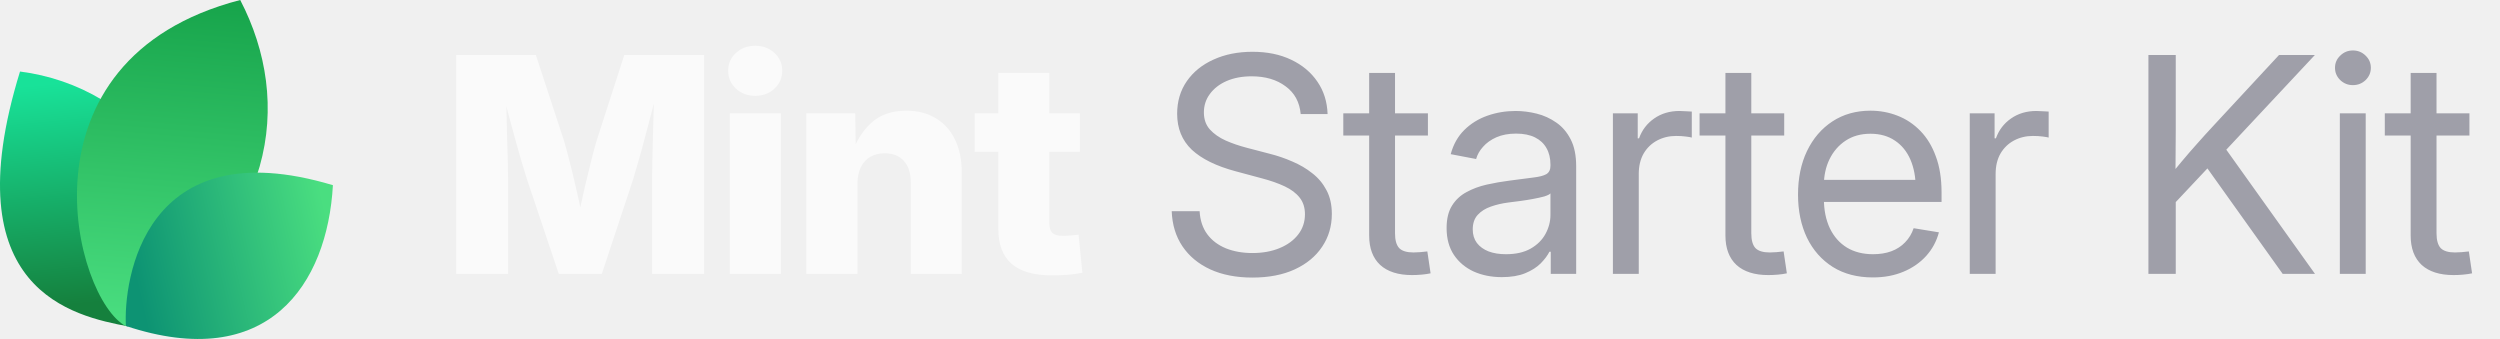
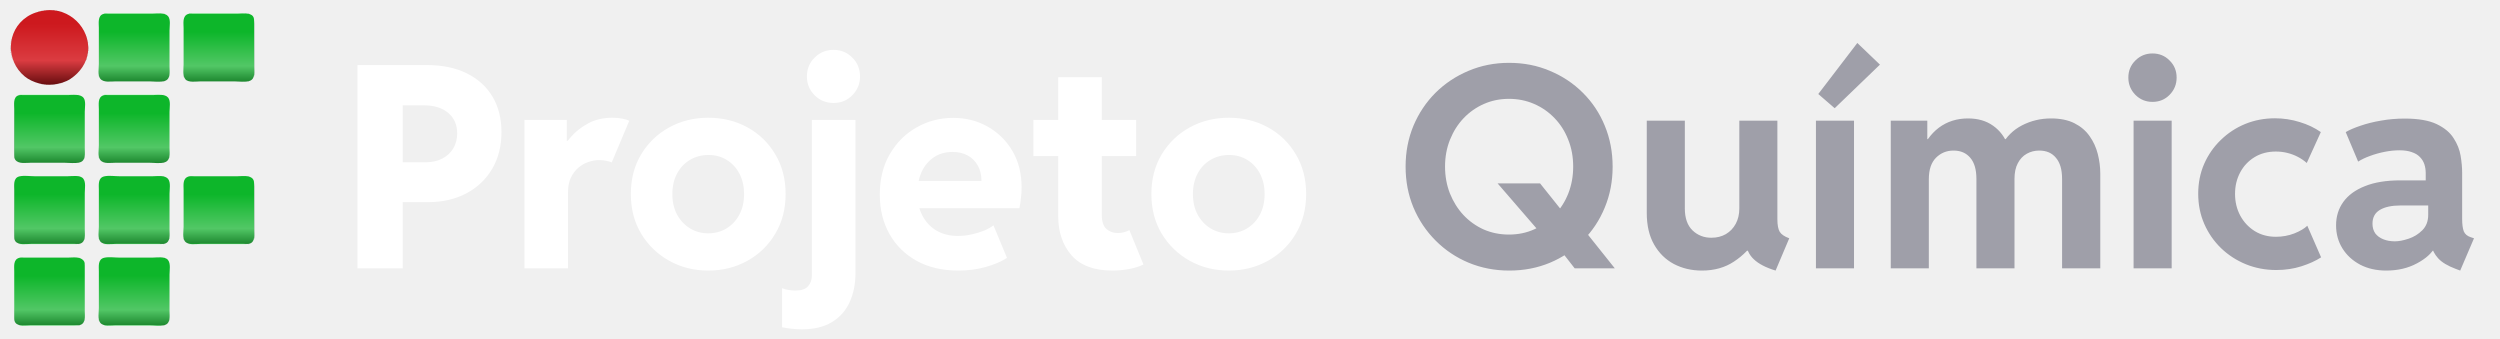
<svg xmlns="http://www.w3.org/2000/svg" width="177" height="24" viewBox="0 0 177 24" fill="none">
-   <path d="M9.061 23.108C5.268 22.377 -3.391 20.627 1.417 5.064C9.634 6.099 16.973 14.064 9.061 23.108Z" fill="url(#paint0_linear_17557_2145)" />
-   <path d="M8.919 23.094C5.276 21.222 0.784 4.209 17.007 0C20.757 7.193 19.621 16.545 8.919 23.094Z" fill="url(#paint1_linear_17557_2145)" />
-   <path d="M8.914 23.079C8.735 19.882 10.159 9.085 23.57 13.111C23.181 20.123 18.984 26.418 8.914 23.079Z" fill="url(#paint2_linear_17557_2145)" />
-   <path d="M32.301 19.392V3.894H37.938L39.925 9.948C40.036 10.315 40.164 10.787 40.31 11.362C40.462 11.938 40.611 12.552 40.757 13.204C40.91 13.855 41.048 14.483 41.173 15.086C41.305 15.682 41.412 16.192 41.495 16.615H40.695C40.771 16.192 40.871 15.682 40.996 15.086C41.128 14.49 41.267 13.866 41.412 13.214C41.565 12.562 41.714 11.948 41.86 11.373C42.005 10.79 42.133 10.315 42.244 9.948L44.2 3.894H49.848V19.392H46.166V12.704C46.166 12.357 46.173 11.917 46.187 11.383C46.2 10.849 46.214 10.27 46.228 9.646C46.249 9.022 46.266 8.391 46.28 7.753C46.301 7.115 46.311 6.519 46.311 5.964H46.623C46.485 6.561 46.332 7.181 46.166 7.826C45.999 8.471 45.833 9.102 45.666 9.719C45.507 10.336 45.351 10.901 45.198 11.414C45.053 11.928 44.928 12.357 44.824 12.704L42.608 19.392H39.561L37.314 12.704C37.203 12.357 37.072 11.928 36.919 11.414C36.773 10.901 36.614 10.34 36.441 9.729C36.274 9.112 36.104 8.481 35.931 7.836C35.764 7.192 35.608 6.567 35.463 5.964H35.827C35.834 6.512 35.844 7.105 35.858 7.743C35.872 8.374 35.886 9.005 35.9 9.636C35.92 10.26 35.938 10.839 35.952 11.373C35.965 11.907 35.972 12.351 35.972 12.704V19.392H32.301ZM51.668 19.392V8.024H55.288V19.392H51.668ZM53.468 6.786C52.927 6.786 52.473 6.616 52.105 6.276C51.738 5.93 51.554 5.507 51.554 5.007C51.554 4.508 51.738 4.088 52.105 3.749C52.473 3.409 52.927 3.239 53.468 3.239C54.009 3.239 54.463 3.409 54.83 3.749C55.198 4.082 55.382 4.501 55.382 5.007C55.382 5.507 55.198 5.93 54.83 6.276C54.463 6.616 54.009 6.786 53.468 6.786ZM60.708 13.027V19.392H57.088V8.024H60.551L60.593 10.967H60.281C60.593 10.024 61.061 9.268 61.685 8.7C62.309 8.124 63.138 7.836 64.171 7.836C64.975 7.836 65.672 8.017 66.262 8.377C66.851 8.731 67.302 9.234 67.614 9.885C67.933 10.537 68.092 11.307 68.092 12.194V19.392H64.483V12.912C64.483 12.26 64.32 11.754 63.994 11.394C63.675 11.033 63.221 10.853 62.632 10.853C62.25 10.853 61.914 10.936 61.623 11.102C61.332 11.269 61.106 11.515 60.947 11.841C60.787 12.16 60.708 12.555 60.708 13.027ZM76.456 8.024V10.749H69.008V8.024H76.456ZM70.683 5.163H74.292V15.783C74.292 16.102 74.361 16.334 74.5 16.48C74.646 16.625 74.899 16.698 75.259 16.698C75.405 16.698 75.596 16.688 75.831 16.667C76.074 16.646 76.251 16.629 76.362 16.615L76.632 19.309C76.313 19.378 75.963 19.427 75.582 19.455C75.207 19.482 74.836 19.496 74.469 19.496C73.2 19.496 72.25 19.222 71.619 18.674C70.995 18.127 70.683 17.308 70.683 16.22V5.163Z" fill="#FAFAFA" />
-   <path d="M88.667 19.652C87.523 19.652 86.528 19.458 85.682 19.07C84.843 18.681 84.188 18.137 83.716 17.437C83.245 16.736 82.992 15.908 82.957 14.951H84.933C84.968 15.596 85.148 16.14 85.474 16.584C85.8 17.021 86.24 17.354 86.795 17.582C87.35 17.804 87.974 17.915 88.667 17.915C89.388 17.915 90.026 17.801 90.581 17.572C91.143 17.343 91.583 17.024 91.902 16.615C92.228 16.199 92.391 15.717 92.391 15.169C92.391 14.698 92.266 14.306 92.017 13.994C91.767 13.675 91.413 13.408 90.956 13.193C90.498 12.978 89.954 12.787 89.323 12.621L87.502 12.132C86.123 11.765 85.082 11.255 84.382 10.603C83.689 9.944 83.342 9.095 83.342 8.055C83.342 7.174 83.571 6.404 84.028 5.746C84.486 5.087 85.117 4.577 85.921 4.217C86.726 3.849 87.645 3.666 88.678 3.666C89.718 3.666 90.63 3.853 91.413 4.227C92.204 4.602 92.824 5.122 93.275 5.787C93.726 6.446 93.965 7.209 93.993 8.076H92.089C92.013 7.23 91.656 6.574 91.018 6.11C90.387 5.638 89.586 5.403 88.615 5.403C87.95 5.403 87.36 5.513 86.847 5.735C86.341 5.957 85.946 6.262 85.661 6.651C85.377 7.032 85.235 7.469 85.235 7.961C85.235 8.447 85.377 8.849 85.661 9.168C85.946 9.48 86.317 9.74 86.774 9.948C87.232 10.149 87.724 10.319 88.251 10.457L89.884 10.884C90.439 11.023 90.977 11.206 91.496 11.435C92.023 11.657 92.495 11.934 92.911 12.267C93.334 12.593 93.67 12.995 93.92 13.474C94.17 13.945 94.294 14.504 94.294 15.149C94.294 16.015 94.066 16.788 93.608 17.468C93.157 18.148 92.512 18.681 91.673 19.07C90.834 19.458 89.832 19.652 88.667 19.652ZM101.097 8.024V9.594H95.106V8.024H101.097ZM96.937 5.163H98.767V16.521C98.767 17 98.865 17.347 99.059 17.562C99.26 17.77 99.6 17.874 100.078 17.874C100.21 17.874 100.366 17.867 100.546 17.853C100.733 17.832 100.903 17.815 101.056 17.801L101.285 19.351C101.097 19.392 100.886 19.423 100.65 19.444C100.414 19.465 100.189 19.475 99.974 19.475C98.996 19.475 98.244 19.236 97.717 18.758C97.197 18.272 96.937 17.579 96.937 16.677V5.163ZM106.33 19.621C105.595 19.621 104.932 19.489 104.343 19.226C103.754 18.955 103.285 18.564 102.939 18.05C102.592 17.53 102.419 16.896 102.419 16.147C102.419 15.495 102.547 14.965 102.804 14.556C103.06 14.146 103.403 13.828 103.833 13.599C104.263 13.363 104.742 13.186 105.269 13.068C105.796 12.95 106.333 12.857 106.881 12.787C107.574 12.69 108.132 12.617 108.555 12.569C108.978 12.52 109.287 12.441 109.481 12.33C109.675 12.212 109.772 12.014 109.772 11.737V11.654C109.772 11.203 109.679 10.815 109.492 10.489C109.311 10.163 109.041 9.91 108.68 9.729C108.32 9.549 107.872 9.459 107.338 9.459C106.805 9.459 106.34 9.546 105.945 9.719C105.556 9.892 105.241 10.118 104.998 10.395C104.755 10.665 104.593 10.953 104.509 11.258L102.71 10.915C102.897 10.222 103.22 9.65 103.677 9.199C104.135 8.748 104.679 8.412 105.31 8.19C105.941 7.968 106.607 7.857 107.307 7.857C107.8 7.857 108.295 7.92 108.795 8.044C109.301 8.169 109.765 8.381 110.188 8.679C110.611 8.97 110.951 9.369 111.208 9.875C111.464 10.374 111.593 11.005 111.593 11.768V19.392H109.793V17.822H109.7C109.568 18.085 109.363 18.359 109.086 18.643C108.809 18.921 108.444 19.153 107.994 19.34C107.543 19.527 106.988 19.621 106.33 19.621ZM106.621 17.998C107.321 17.998 107.904 17.867 108.368 17.603C108.84 17.333 109.19 16.986 109.419 16.563C109.654 16.133 109.772 15.682 109.772 15.211V13.692C109.703 13.769 109.554 13.841 109.325 13.911C109.096 13.973 108.829 14.032 108.524 14.088C108.226 14.143 107.921 14.192 107.609 14.233C107.304 14.275 107.033 14.309 106.798 14.337C106.354 14.393 105.938 14.49 105.549 14.628C105.168 14.76 104.86 14.954 104.624 15.211C104.388 15.467 104.27 15.811 104.27 16.241C104.27 16.615 104.367 16.934 104.561 17.198C104.762 17.461 105.04 17.662 105.393 17.801C105.747 17.933 106.156 17.998 106.621 17.998ZM114.193 19.392V8.024H115.951V9.792H116.045C116.253 9.209 116.61 8.741 117.116 8.388C117.622 8.034 118.219 7.857 118.905 7.857C119.058 7.857 119.217 7.864 119.384 7.878C119.55 7.885 119.682 7.892 119.779 7.899V9.74C119.716 9.719 119.578 9.695 119.363 9.667C119.155 9.639 118.922 9.625 118.666 9.625C118.174 9.625 117.726 9.733 117.324 9.948C116.922 10.163 116.603 10.471 116.367 10.874C116.138 11.276 116.024 11.758 116.024 12.319V19.392H114.193ZM126.322 8.024V9.594H120.33V8.024H126.322ZM122.161 5.163H123.992V16.521C123.992 17 124.089 17.347 124.283 17.562C124.484 17.77 124.824 17.874 125.302 17.874C125.434 17.874 125.59 17.867 125.77 17.853C125.958 17.832 126.127 17.815 126.28 17.801L126.509 19.351C126.322 19.392 126.11 19.423 125.874 19.444C125.639 19.465 125.413 19.475 125.198 19.475C124.221 19.475 123.468 19.236 122.941 18.758C122.421 18.272 122.161 17.579 122.161 16.677V5.163ZM132.604 19.642C131.502 19.642 130.555 19.396 129.765 18.903C128.974 18.404 128.364 17.714 127.934 16.834C127.511 15.946 127.3 14.927 127.3 13.775C127.3 12.611 127.511 11.584 127.934 10.697C128.364 9.802 128.964 9.102 129.734 8.596C130.51 8.089 131.408 7.836 132.428 7.836C133.1 7.836 133.738 7.954 134.341 8.19C134.952 8.426 135.489 8.783 135.954 9.261C136.425 9.74 136.793 10.343 137.056 11.071C137.327 11.792 137.462 12.645 137.462 13.63V14.296H128.433V12.735H136.463L135.631 13.297C135.631 12.541 135.506 11.876 135.257 11.3C135.007 10.725 134.643 10.277 134.165 9.958C133.686 9.632 133.107 9.469 132.428 9.469C131.748 9.469 131.162 9.632 130.67 9.958C130.177 10.284 129.796 10.725 129.526 11.279C129.262 11.827 129.13 12.441 129.13 13.12V14.046C129.13 14.864 129.273 15.572 129.557 16.168C129.841 16.757 130.243 17.211 130.763 17.53C131.283 17.842 131.901 17.998 132.615 17.998C133.093 17.998 133.523 17.929 133.905 17.79C134.293 17.645 134.619 17.433 134.882 17.156C135.153 16.879 135.354 16.546 135.486 16.157L137.275 16.449C137.108 17.08 136.81 17.634 136.38 18.113C135.95 18.591 135.413 18.966 134.768 19.236C134.123 19.507 133.402 19.642 132.604 19.642ZM139.459 19.392V8.024H141.217V9.792H141.311C141.519 9.209 141.876 8.741 142.382 8.388C142.888 8.034 143.485 7.857 144.171 7.857C144.324 7.857 144.483 7.864 144.649 7.878C144.816 7.885 144.948 7.892 145.045 7.899V9.74C144.982 9.719 144.844 9.695 144.629 9.667C144.421 9.639 144.188 9.625 143.932 9.625C143.439 9.625 142.992 9.733 142.59 9.948C142.188 10.163 141.869 10.471 141.633 10.874C141.404 11.276 141.29 11.758 141.29 12.319V19.392H139.459ZM153.429 14.961V12.715C153.783 12.257 154.136 11.82 154.49 11.404C154.844 10.981 155.204 10.565 155.572 10.156C155.939 9.74 156.314 9.327 156.695 8.918L161.355 3.894H163.893L157.277 10.967H157.184L153.429 14.961ZM152.108 19.392V3.894H154.043V9.241L154.022 12.559L154.043 13.505V19.392H152.108ZM161.615 19.392L155.967 11.477L157.173 9.969L163.903 19.392H161.615ZM165.661 19.392V8.024H167.492V19.392H165.661ZM166.587 6.027C166.24 6.027 165.942 5.909 165.692 5.673C165.443 5.43 165.318 5.139 165.318 4.799C165.318 4.459 165.443 4.172 165.692 3.936C165.942 3.693 166.24 3.572 166.587 3.572C166.934 3.572 167.232 3.693 167.482 3.936C167.731 4.172 167.856 4.459 167.856 4.799C167.856 5.139 167.731 5.43 167.482 5.673C167.232 5.909 166.934 6.027 166.587 6.027ZM174.836 8.024V9.594H168.844V8.024H174.836ZM170.675 5.163H172.506V16.521C172.506 17 172.603 17.347 172.797 17.562C172.998 17.77 173.338 17.874 173.816 17.874C173.948 17.874 174.104 17.867 174.284 17.853C174.472 17.832 174.641 17.815 174.794 17.801L175.023 19.351C174.836 19.392 174.624 19.423 174.388 19.444C174.153 19.465 173.927 19.475 173.712 19.475C172.735 19.475 171.982 19.236 171.455 18.758C170.935 18.272 170.675 17.579 170.675 16.677V5.163Z" fill="#9F9FA9" />
+   <g clip-path="url(#clip0_2_672)">
+     <path d="M27.867 14.312V11.49H30.133C30.588 11.49 30.982 11.402 31.314 11.227C31.653 11.051 31.913 10.81 32.096 10.504C32.278 10.191 32.369 9.84 32.369 9.449C32.369 8.837 32.158 8.352 31.734 7.994C31.311 7.636 30.738 7.457 30.016 7.457H27.867V4.605H30.211C31.311 4.605 32.255 4.801 33.043 5.191C33.837 5.582 34.446 6.132 34.869 6.842C35.292 7.551 35.504 8.388 35.504 9.352C35.504 10.335 35.286 11.2 34.85 11.949C34.413 12.691 33.805 13.271 33.023 13.688C32.242 14.104 31.334 14.312 30.299 14.312H27.867ZM25.309 19V4.605H28.512V19H25.309ZM37.13 19V8.492H40.128V9.967H40.431L39.727 10.709C39.884 10.383 40.121 10.038 40.44 9.674C40.759 9.309 41.16 8.997 41.641 8.736C42.13 8.469 42.703 8.336 43.36 8.336C43.634 8.336 43.874 8.359 44.083 8.404C44.298 8.45 44.454 8.499 44.552 8.551L43.311 11.5C43.246 11.467 43.129 11.432 42.96 11.393C42.797 11.354 42.615 11.334 42.413 11.334C42.166 11.334 41.912 11.38 41.651 11.471C41.397 11.555 41.16 11.692 40.938 11.881C40.723 12.07 40.548 12.307 40.411 12.594C40.281 12.874 40.216 13.209 40.216 13.6V19H37.13ZM50.142 19.156C49.133 19.156 48.212 18.925 47.379 18.463C46.552 18.001 45.891 17.363 45.396 16.549C44.908 15.735 44.664 14.797 44.664 13.736C44.664 12.675 44.908 11.738 45.396 10.924C45.891 10.11 46.552 9.475 47.379 9.02C48.212 8.564 49.133 8.336 50.142 8.336C51.171 8.336 52.099 8.564 52.925 9.02C53.752 9.475 54.407 10.11 54.888 10.924C55.377 11.738 55.621 12.675 55.621 13.736C55.621 14.797 55.377 15.735 54.888 16.549C54.407 17.363 53.749 18.001 52.916 18.463C52.089 18.925 51.164 19.156 50.142 19.156ZM50.142 16.52C50.624 16.52 51.057 16.402 51.441 16.168C51.825 15.934 52.128 15.608 52.349 15.191C52.571 14.775 52.681 14.29 52.681 13.736C52.681 13.203 52.574 12.727 52.359 12.31C52.144 11.894 51.848 11.568 51.47 11.334C51.093 11.093 50.657 10.973 50.162 10.973C49.673 10.973 49.234 11.09 48.843 11.324C48.459 11.552 48.157 11.874 47.935 12.291C47.714 12.708 47.603 13.19 47.603 13.736C47.603 14.29 47.714 14.775 47.935 15.191C48.163 15.608 48.469 15.934 48.853 16.168C49.237 16.402 49.667 16.52 50.142 16.52ZM56.778 23.316C56.556 23.316 56.319 23.303 56.065 23.277C55.817 23.251 55.586 23.215 55.371 23.17V20.406C55.521 20.465 55.684 20.507 55.86 20.533C56.029 20.559 56.179 20.572 56.309 20.572C56.732 20.572 57.032 20.471 57.207 20.27C57.39 20.068 57.481 19.807 57.481 19.488V8.492H60.567V19.342C60.567 20.104 60.43 20.784 60.157 21.383C59.89 21.982 59.473 22.454 58.907 22.799C58.347 23.144 57.637 23.316 56.778 23.316ZM59.014 7.291C58.487 7.291 58.041 7.109 57.676 6.744C57.312 6.38 57.129 5.937 57.129 5.416C57.129 4.882 57.312 4.436 57.676 4.078C58.041 3.714 58.487 3.531 59.014 3.531C59.541 3.531 59.984 3.714 60.342 4.078C60.707 4.436 60.889 4.882 60.889 5.416C60.889 5.937 60.707 6.38 60.342 6.744C59.984 7.109 59.541 7.291 59.014 7.291ZM67.857 19.156C66.724 19.156 65.741 18.928 64.907 18.473C64.074 18.01 63.43 17.376 62.974 16.568C62.518 15.755 62.29 14.824 62.29 13.775C62.29 12.669 62.528 11.712 63.003 10.904C63.478 10.091 64.11 9.462 64.898 9.02C65.685 8.57 66.548 8.346 67.486 8.346C68.391 8.346 69.208 8.554 69.937 8.971C70.672 9.387 71.255 9.964 71.685 10.699C72.115 11.435 72.329 12.291 72.329 13.268C72.329 13.528 72.313 13.785 72.281 14.039C72.254 14.293 72.219 14.527 72.173 14.742H64.653V12.809H69.487C69.487 12.385 69.4 12.021 69.224 11.715C69.048 11.402 68.807 11.165 68.501 11.002C68.195 10.839 67.844 10.758 67.447 10.758C66.919 10.758 66.47 10.888 66.099 11.148C65.728 11.402 65.441 11.751 65.24 12.193C65.044 12.636 64.947 13.131 64.947 13.678C64.947 14.283 65.067 14.814 65.308 15.27C65.549 15.725 65.884 16.08 66.314 16.334C66.75 16.581 67.251 16.705 67.818 16.705C68.137 16.705 68.459 16.669 68.784 16.598C69.11 16.526 69.409 16.435 69.683 16.324C69.956 16.207 70.174 16.083 70.337 15.953L71.294 18.258C70.897 18.518 70.396 18.733 69.79 18.902C69.191 19.072 68.547 19.156 67.857 19.156ZM78.76 19.156C77.464 19.156 76.501 18.798 75.869 18.082C75.238 17.359 74.922 16.435 74.922 15.309V5.465H78.008V15.23C78.008 15.68 78.115 16.005 78.33 16.207C78.551 16.402 78.822 16.5 79.141 16.5C79.29 16.5 79.437 16.48 79.58 16.441C79.723 16.402 79.85 16.354 79.961 16.295L80.957 18.727C80.664 18.87 80.322 18.977 79.932 19.049C79.547 19.12 79.157 19.156 78.76 19.156ZM73.164 11.051V8.492H80.439V11.051H73.164ZM86.997 19.156C85.988 19.156 85.067 18.925 84.233 18.463C83.406 18.001 82.746 17.363 82.251 16.549C81.763 15.735 81.518 14.797 81.518 13.736C81.518 12.675 81.763 11.738 82.251 10.924C82.746 10.11 83.406 9.475 84.233 9.02C85.067 8.564 85.988 8.336 86.997 8.336C88.025 8.336 88.953 8.564 89.78 9.02C90.607 9.475 91.261 10.11 91.743 10.924C92.231 11.738 92.475 12.675 92.475 13.736C92.475 14.797 92.231 15.735 91.743 16.549C91.261 17.363 90.604 18.001 89.77 18.463C88.944 18.925 88.019 19.156 86.997 19.156ZM86.997 16.52C87.479 16.52 87.912 16.402 88.296 16.168C88.68 15.934 88.983 15.608 89.204 15.191C89.425 14.775 89.536 14.29 89.536 13.736C89.536 13.203 89.428 12.727 89.214 12.31C88.999 11.894 88.703 11.568 88.325 11.334C87.947 11.093 87.511 10.973 87.016 10.973C86.528 10.973 86.089 11.09 85.698 11.324C85.314 11.552 85.011 11.874 84.79 12.291C84.569 12.708 84.458 13.19 84.458 13.736C84.458 14.29 84.569 14.775 84.79 15.191C85.018 15.608 85.324 15.934 85.708 16.168C86.092 16.402 86.522 16.52 86.997 16.52Z" fill="white" />
+     <path d="M111.489 19L110.092 17.213L108.901 16.305L106.03 12.984H109.037L110.864 15.27L112.241 16.383L114.33 19H111.489ZM106.86 19.156C105.831 19.156 104.871 18.971 103.979 18.6C103.093 18.229 102.315 17.708 101.645 17.037C100.974 16.366 100.45 15.585 100.073 14.693C99.702 13.801 99.516 12.835 99.516 11.793C99.516 10.758 99.702 9.794 100.073 8.902C100.45 8.01 100.971 7.232 101.635 6.568C102.306 5.904 103.084 5.387 103.969 5.016C104.861 4.638 105.818 4.449 106.84 4.449C107.882 4.449 108.845 4.638 109.731 5.016C110.623 5.387 111.401 5.904 112.065 6.568C112.735 7.232 113.253 8.01 113.618 8.902C113.989 9.794 114.174 10.761 114.174 11.803C114.174 12.838 113.989 13.801 113.618 14.693C113.253 15.585 112.735 16.366 112.065 17.037C111.401 17.708 110.626 18.229 109.741 18.6C108.855 18.971 107.895 19.156 106.86 19.156ZM106.83 16.607C107.482 16.607 108.08 16.484 108.627 16.236C109.181 15.989 109.662 15.647 110.073 15.211C110.489 14.775 110.812 14.267 111.039 13.688C111.267 13.102 111.381 12.47 111.381 11.793C111.381 11.103 111.264 10.468 111.03 9.889C110.802 9.303 110.48 8.795 110.063 8.365C109.653 7.936 109.171 7.6 108.618 7.359C108.064 7.118 107.468 6.998 106.83 6.998C106.199 6.998 105.61 7.118 105.063 7.359C104.516 7.6 104.037 7.936 103.627 8.365C103.217 8.795 102.895 9.303 102.661 9.889C102.426 10.468 102.309 11.103 102.309 11.793C102.309 12.47 102.423 13.102 102.651 13.688C102.885 14.273 103.204 14.784 103.608 15.221C104.018 15.657 104.496 15.999 105.043 16.246C105.597 16.487 106.192 16.607 106.83 16.607ZM120.497 19.156C119.762 19.156 119.098 19 118.505 18.688C117.919 18.375 117.454 17.916 117.109 17.311C116.764 16.705 116.591 15.963 116.591 15.084V8.541H119.286V14.762C119.286 15.445 119.469 15.963 119.833 16.314C120.198 16.66 120.64 16.832 121.161 16.832C121.552 16.832 121.894 16.747 122.187 16.578C122.486 16.402 122.721 16.158 122.89 15.846C123.059 15.533 123.144 15.172 123.144 14.762V8.541H125.839V15.533C125.839 15.93 125.894 16.223 126.005 16.412C126.116 16.594 126.34 16.747 126.679 16.871L125.712 19.156C125.022 18.948 124.504 18.678 124.159 18.346C123.814 18.014 123.639 17.613 123.632 17.145L124.325 17.75H123.017L124.306 16.949C123.922 17.574 123.407 18.098 122.763 18.521C122.125 18.945 121.37 19.156 120.497 19.156ZM128.568 19V8.541H131.264V19H128.568ZM129.896 7.662L128.734 6.656L131.498 3.043L133.1 4.576L129.896 7.662ZM133.866 19V8.541H136.454V9.85H136.835L135.927 10.934C136.246 10.107 136.695 9.475 137.274 9.039C137.86 8.603 138.547 8.385 139.335 8.385C140.038 8.385 140.63 8.557 141.112 8.902C141.594 9.241 141.949 9.716 142.177 10.328L141.659 9.85H142.352L141.698 10.328C142.05 9.677 142.538 9.192 143.163 8.873C143.794 8.548 144.478 8.385 145.214 8.385C145.871 8.385 146.425 8.499 146.874 8.727C147.323 8.954 147.681 9.26 147.948 9.645C148.215 10.022 148.407 10.442 148.524 10.904C148.641 11.367 148.7 11.829 148.7 12.291V19H145.995V12.662C145.995 12.011 145.852 11.516 145.565 11.178C145.285 10.833 144.891 10.66 144.384 10.66C144.058 10.66 143.762 10.735 143.495 10.885C143.228 11.034 143.016 11.259 142.86 11.559C142.704 11.852 142.626 12.219 142.626 12.662V19H139.93V12.662C139.93 12.011 139.787 11.516 139.501 11.178C139.214 10.833 138.817 10.66 138.309 10.66C137.821 10.66 137.408 10.829 137.069 11.168C136.731 11.507 136.561 12.014 136.561 12.691V19H133.866ZM151.058 19V8.541H153.754V19H151.058ZM152.396 7.213C151.921 7.213 151.517 7.047 151.185 6.715C150.853 6.376 150.687 5.969 150.687 5.494C150.687 5.012 150.853 4.609 151.185 4.283C151.517 3.951 151.921 3.785 152.396 3.785C152.878 3.785 153.282 3.951 153.607 4.283C153.939 4.609 154.105 5.012 154.105 5.494C154.105 5.969 153.939 6.376 153.607 6.715C153.282 7.047 152.878 7.213 152.396 7.213ZM161.161 19.117C160.392 19.117 159.673 18.98 159.002 18.707C158.338 18.434 157.752 18.053 157.245 17.564C156.743 17.076 156.349 16.506 156.063 15.855C155.776 15.198 155.633 14.485 155.633 13.717C155.633 12.955 155.773 12.252 156.053 11.607C156.34 10.956 156.733 10.39 157.235 9.908C157.736 9.42 158.312 9.042 158.963 8.775C159.621 8.508 160.321 8.375 161.063 8.375C161.662 8.375 162.245 8.463 162.811 8.639C163.377 8.808 163.879 9.046 164.315 9.352L163.319 11.539C163.136 11.376 162.928 11.233 162.694 11.109C162.459 10.986 162.209 10.891 161.942 10.826C161.681 10.761 161.411 10.729 161.131 10.729C160.558 10.729 160.054 10.862 159.618 11.129C159.181 11.396 158.843 11.757 158.602 12.213C158.361 12.662 158.241 13.167 158.241 13.727C158.241 14.293 158.364 14.807 158.612 15.27C158.859 15.725 159.201 16.09 159.637 16.363C160.073 16.63 160.571 16.764 161.131 16.764C161.587 16.764 162.02 16.686 162.43 16.529C162.84 16.366 163.149 16.184 163.358 15.982L164.334 18.219C163.957 18.466 163.491 18.678 162.938 18.854C162.391 19.029 161.799 19.117 161.161 19.117ZM168.948 19.156C168.245 19.156 167.627 19.016 167.093 18.736C166.559 18.45 166.142 18.066 165.843 17.584C165.543 17.102 165.394 16.559 165.394 15.953C165.394 15.328 165.563 14.778 165.902 14.303C166.247 13.821 166.758 13.447 167.435 13.18C168.112 12.906 168.948 12.77 169.945 12.77H172.269V14.547H169.964C169.339 14.547 168.851 14.651 168.499 14.859C168.148 15.068 167.972 15.393 167.972 15.836C167.972 16.103 168.037 16.331 168.167 16.52C168.304 16.702 168.493 16.842 168.734 16.939C168.974 17.037 169.248 17.086 169.554 17.086C169.834 17.086 170.159 17.024 170.53 16.9C170.902 16.777 171.224 16.578 171.497 16.305C171.777 16.025 171.917 15.66 171.917 15.211V14.137L171.741 13.609V12.262C171.741 12.034 171.709 11.822 171.644 11.627C171.579 11.432 171.471 11.259 171.321 11.109C171.178 10.96 170.986 10.846 170.745 10.768C170.511 10.683 170.224 10.641 169.886 10.641C169.554 10.641 169.206 10.676 168.841 10.748C168.476 10.82 168.128 10.917 167.796 11.041C167.471 11.158 167.191 11.292 166.956 11.441L166.077 9.352C166.344 9.195 166.693 9.046 167.122 8.902C167.552 8.753 168.034 8.632 168.568 8.541C169.108 8.443 169.671 8.395 170.257 8.395C171.214 8.395 171.966 8.525 172.513 8.785C173.06 9.046 173.46 9.378 173.714 9.781C173.974 10.178 174.14 10.595 174.212 11.031C174.284 11.467 174.32 11.865 174.32 12.223V15.484C174.32 15.882 174.359 16.181 174.437 16.383C174.521 16.578 174.684 16.715 174.925 16.793L175.159 16.871L174.183 19.156L173.87 19.039C173.297 18.824 172.881 18.574 172.62 18.287C172.36 17.994 172.21 17.704 172.171 17.418L172.679 17.75H171.82L172.405 17.477C172.184 17.919 171.754 18.31 171.116 18.648C170.485 18.987 169.762 19.156 168.948 19.156Z" fill="#9F9FA9" />
+     <g clip-path="url(#clip1_2_672)">
+       <path d="M3.277 0.714V0.73H3.657L3.277 0.714Z" fill="#6C0C10" />
+       <path d="M3.658 0.714V0.73H3.721L3.658 0.714Z" fill="#2B0405" />
+       <path d="M3.119 0.73V0.745H3.198L3.119 0.73Z" fill="#680D0F" />
+       <path d="M3.198 0.736C2.746 0.794 2.294 0.935 1.916 1.186C0.429 2.173 0.406 4.299 1.743 5.406C2.03 5.644 2.408 5.811 2.771 5.908C3.088 5.993 3.456 6.022 3.784 5.984C4.202 5.936 4.638 5.816 4.988 5.585C5.674 5.13 6.155 4.442 6.236 3.633C6.397 2.008 4.93 0.515 3.198 0.736Z" fill="url(#paint0_linear_2_672)" />
+       <path d="M3.784 0.73V0.745H3.879L3.784 0.73Z" fill="#360607" />
+       <path d="M3.024 0.745V0.76H3.071L3.024 0.745Z" fill="#340507" />
+       <path d="M2.929 0.76V0.775H2.977L2.929 0.76Z" fill="#250405" />
+       <path d="M3.99 0.76V0.775H4.069L3.99 0.76Z" fill="#280405" />
+       <path d="M4.085 0.775V0.79H4.132L4.085 0.775Z" fill="#430709" />
+       <path d="M2.803 0.79V0.806H2.85L2.803 0.79Z" fill="#4B080A" />
+       <path d="M4.148 0.79V0.806H4.196L4.148 0.79Z" fill="#4F090B" />
+       <path d="M2.739 0.806V0.821H2.787L2.739 0.806Z" fill="#360607" />
+       <path d="M4.211 0.806V0.821H4.259L4.211 0.806Z" fill="#430709" />
+       <path d="M2.692 0.821V0.836H2.739L2.692 0.821Z" fill="#51090B" />
+       <path d="M4.275 0.821V0.836H4.322L4.275 0.821Z" fill="#280405" />
+       <path d="M4.322 0.836V0.851H4.37L4.322 0.836Z" fill="#2B0405" />
+       <path d="M4.37 0.851V0.866H4.418L4.37 0.851Z" fill="#2F0506" />
+       <path d="M7.378 0.958V0.973H11.558L11.178 0.958H10.323H7.378Z" fill="#06FF2D" />
+       <path d="M11.558 0.958V0.973H11.621L11.558 0.958Z" fill="#3FA750" />
+       <path d="M13.379 0.958V0.973H17.559L17.179 0.958H16.324H13.379Z" fill="#06FF2D" />
+       <path d="M17.559 0.958V0.973H17.622L17.559 0.958Z" fill="#113A17" />
+       <path d="M7.331 0.984C6.897 1.104 6.998 1.65 6.998 1.976V4.529C6.998 4.824 6.902 5.308 7.09 5.56C7.321 5.87 7.856 5.761 8.202 5.761H10.561C10.9 5.761 11.345 5.833 11.669 5.73C12.096 5.594 12.002 5.081 12.002 4.742V2.158C12.002 1.869 12.1 1.384 11.899 1.146C11.66 0.865 11.122 0.973 10.782 0.973H8.423H7.695C7.58 0.973 7.442 0.953 7.331 0.984Z" fill="url(#paint1_linear_2_672)" />
+       <path d="M11.622 0.973V0.988H11.669L11.622 0.973Z" fill="#032E0B" />
+       <path d="M13.332 0.985C12.894 1.122 12.999 1.65 12.999 1.991V4.56C12.999 4.875 12.907 5.344 13.122 5.609C13.334 5.87 13.916 5.761 14.218 5.761H16.578C16.907 5.761 17.358 5.836 17.67 5.729C18.095 5.583 17.987 5.086 17.987 4.742V2.158V1.535C17.987 1.405 17.996 1.27 17.913 1.158C17.692 0.864 17.144 0.973 16.815 0.973H14.408H13.68C13.571 0.973 13.436 0.952 13.332 0.985Z" fill="url(#paint2_linear_2_672)" />
+       <path d="M17.623 0.973V0.988H17.67L17.623 0.973Z" fill="#15471D" />
+       <path d="M17.987 1.322V5.335H18.002V2.508V1.687L17.987 1.322Z" fill="#278537" />
+       <path d="M6.127 2.569V2.614H6.142L6.127 2.569Z" fill="#2E0506" />
+       <path d="M6.144 2.63V2.675H6.159L6.144 2.63Z" fill="#4B080A" />
+       <path d="M0.808 2.751V2.797H0.823L0.808 2.751Z" fill="#3B0608" />
+       <path d="M0.792 2.812V2.858H0.807L0.792 2.812Z" fill="#260405" />
+       <path d="M6.191 2.812V2.858H6.206L6.191 2.812Z" fill="#3A0608" />
+       <path d="M6.207 2.888V2.934H6.222L6.207 2.888Z" fill="#230304" />
+       <path d="M0.776 2.903V2.964H0.791L0.776 2.903Z" fill="#7E0E11" />
+       <path d="M6.223 2.979V3.04H6.238L6.223 2.979Z" fill="#470809" />
+       <path d="M0.76 2.994V3.07H0.775L0.76 2.994Z" fill="#680C0E" />
+       <path d="M6.238 3.116V3.511H6.253L6.238 3.116Z" fill="#8A1114" />
+       <path d="M0.744 3.131V3.511H0.759L0.744 3.131Z" fill="#660D0F" />
+       <path d="M0.744 3.511V3.587H0.759L0.744 3.511Z" fill="#0D0101" />
+       <path d="M6.238 3.511V3.602H6.253L6.238 3.511Z" fill="#200304" />
+       <path d="M0.76 3.633V3.724H0.775L0.76 3.633Z" fill="#370607" />
+       <path d="M6.223 3.663V3.739H6.238L6.223 3.663Z" fill="#150202" />
+       <path d="M6.207 3.769V3.83H6.222L6.207 3.769Z" fill="#050000" />
+       <path d="M0.792 3.83V3.876H0.807L0.792 3.83Z" fill="#730E10" />
+       <path d="M0.808 3.921V3.967H0.823L0.808 3.921Z" fill="#3F0708" />
+       <path d="M6.175 3.921V3.982H6.19L6.175 3.921Z" fill="#010000" />
+       <path d="M0.823 3.982V4.028H0.838L0.823 3.982Z" fill="#4F0A0C" />
+       <path d="M0.839 4.043V4.089H0.854L0.839 4.043Z" fill="#3F0708" />
+       <path d="M6.144 4.043V4.089H6.159L6.144 4.043Z" fill="#51090B" />
+       <path d="M6.127 4.104V4.149H6.142L6.127 4.104Z" fill="#350607" />
+       <path d="M0.871 4.149V4.195H0.886L0.871 4.149Z" fill="#2D0506" />
+       <path d="M6.112 4.149V4.195H6.127L6.112 4.149Z" fill="#3F0708" />
+       <path d="M6.096 4.195V4.241H6.111L6.096 4.195Z" fill="#3B0608" />
+       <path d="M6.08 4.241V4.286H6.095L6.08 4.241Z" fill="#390607" />
+       <path d="M11.986 5.335V5.396H12.001L11.986 5.335Z" fill="#1A852B" />
+       <path d="M12.999 5.335V5.396H13.014L12.999 5.335Z" fill="#184E21" />
+       <path d="M17.987 5.335V5.396H18.002L17.987 5.335Z" fill="#3FA750" />
+       <path d="M6.999 5.35V5.396H7.014L6.999 5.35Z" fill="#0D2D12" />
+       <path d="M13.015 5.411V5.457H13.03L13.015 5.411Z" fill="#0C2910" />
+       <path d="M11.638 5.73V5.745H11.685L11.638 5.73Z" fill="#0A250F" />
+       <path d="M11.574 5.745V5.761H11.622L11.574 5.745Z" fill="#0F3415" />
+       <path d="M17.575 5.745V5.761H17.623L17.575 5.745Z" fill="#0E3314" />
+       <path d="M4.417 5.837V5.852H4.465L4.417 5.837Z" fill="#3A0608" />
+       <path d="M4.322 5.867V5.882H4.37L4.322 5.867Z" fill="#410709" />
+       <path d="M4.275 5.882V5.897H4.322L4.275 5.882Z" fill="#3D0708" />
+       <path d="M4.085 5.928V5.943H4.148L4.085 5.928Z" fill="#580A0C" />
+       <path d="M2.929 5.943V5.958H2.977L2.929 5.943Z" fill="#3B0608" />
+       <path d="M4.006 5.943V5.958H4.069L4.006 5.943Z" fill="#630B0F" />
+       <path d="M3.008 5.958V5.973H3.056L3.008 5.958Z" fill="#260405" />
+       <path d="M3.911 5.958V5.973H3.958L3.911 5.958Z" fill="#730E10" />
+       <path d="M3.104 5.973V5.989H3.183L3.104 5.973Z" fill="#640B0E" />
+       <path d="M3.8 5.973V5.989H3.895L3.8 5.973Z" fill="#180203" />
+       <path d="M3.246 5.989V6.004H3.705L3.246 5.989Z" fill="#961216" />
+       <path d="M3.705 5.989V6.004H3.753L3.705 5.989Z" fill="#130102" />
+       <path d="M1.377 6.718V6.733H5.557L5.177 6.718H4.322H1.377Z" fill="#06FF2D" />
+       <path d="M5.558 6.718V6.733H5.621L5.558 6.718Z" fill="#14431C" />
+       <path d="M7.378 6.718V6.733H11.558L11.178 6.718H10.323H7.378Z" fill="#06FF2D" />
+       <path d="M11.558 6.718V6.733H11.621L11.558 6.718Z" fill="#14411A" />
+       <path d="M1.33 6.744C0.904 6.862 1.013 7.401 1.013 7.721V10.32V10.959C1.013 11.081 1.007 11.217 1.088 11.321C1.324 11.628 1.853 11.521 2.201 11.521H4.544C4.891 11.521 5.335 11.592 5.668 11.49C6.093 11.36 6.001 10.851 6.001 10.518V7.919C6.001 7.643 6.101 7.146 5.909 6.919C5.662 6.625 5.134 6.733 4.781 6.733H2.422H1.694C1.579 6.733 1.441 6.714 1.33 6.744Z" fill="url(#paint3_linear_2_672)" />
+       <path d="M7.331 6.746C6.897 6.881 6.999 7.398 6.999 7.737V10.29C6.999 10.584 6.903 11.069 7.091 11.321C7.319 11.628 7.844 11.521 8.186 11.521H10.561C10.895 11.521 11.353 11.598 11.669 11.489C12.095 11.343 12.002 10.848 12.002 10.503V7.919C12.002 7.63 12.101 7.145 11.899 6.907C11.662 6.627 11.136 6.733 10.799 6.733H8.408H7.679C7.571 6.733 7.435 6.713 7.331 6.746Z" fill="url(#paint4_linear_2_672)" />
+       <path d="M0.998 7.083V11.111H1.013V8.269V7.448L0.998 7.083Z" fill="#278537" />
+       <path d="M5.985 11.096V11.156H6L5.985 11.096Z" fill="#164C20" />
+       <path d="M6.999 11.096V11.156H7.014L6.999 11.096Z" fill="#14451C" />
+       <path d="M11.986 11.096V11.156H12.001L11.986 11.096Z" fill="#13441B" />
+       <path d="M0.998 11.111V11.156H1.013L0.998 11.111Z" fill="#0A240E" />
+       <path d="M1.013 11.156V11.202H1.028L1.013 11.156Z" fill="#174C1E" />
+       <path d="M5.969 11.172V11.217H5.984L5.969 11.172Z" fill="#0A250F" />
+       <path d="M5.558 11.506V11.521H5.621L5.558 11.506Z" fill="#16491E" />
+       <path d="M11.574 11.506V11.521H11.622L11.574 11.506Z" fill="#0D2E12" />
+       <path d="M1.378 12.487C0.916 12.596 1.014 13.107 1.014 13.451V16.066V16.719C1.014 16.842 1.008 16.977 1.088 17.082C1.317 17.378 1.862 17.267 2.201 17.267H4.56H5.289C5.404 17.267 5.54 17.285 5.653 17.255C6.097 17.134 6.001 16.603 6.001 16.263V13.68C6.001 13.376 6.097 12.903 5.895 12.647C5.68 12.372 5.091 12.479 4.782 12.479H2.47C2.133 12.479 1.705 12.41 1.378 12.487Z" fill="url(#paint5_linear_2_672)" />
+       <path d="M5.558 12.479V12.494H5.621L5.558 12.479Z" fill="#16491F" />
+       <path d="M7.379 12.487C6.913 12.597 6.999 13.104 6.999 13.451V16.051C6.999 16.345 6.903 16.829 7.091 17.082C7.313 17.38 7.868 17.267 8.202 17.267H10.561H11.289C11.405 17.267 11.541 17.285 11.653 17.255C12.093 17.135 12.002 16.615 12.002 16.279V13.71C12.002 13.414 12.1 12.93 11.91 12.681C11.678 12.376 11.141 12.479 10.799 12.479H8.471C8.134 12.479 7.705 12.41 7.379 12.487Z" fill="url(#paint6_linear_2_672)" />
+       <path d="M11.558 12.479V12.494H11.621L11.558 12.479Z" fill="#16491E" />
+       <path d="M13.379 12.488C12.911 12.611 12.999 13.088 12.999 13.451V16.051C12.999 16.339 12.901 16.837 13.09 17.082C13.32 17.378 13.864 17.267 14.202 17.267H16.562H17.274C17.395 17.267 17.537 17.286 17.654 17.255C18.093 17.138 17.987 16.612 17.987 16.279V13.695V13.056C17.987 12.925 17.995 12.793 17.91 12.681C17.68 12.375 17.141 12.479 16.799 12.479H14.456H13.743C13.628 12.479 13.491 12.459 13.379 12.488Z" fill="url(#paint7_linear_2_672)" />
+       <path d="M17.559 12.479V12.494H17.622L17.559 12.479Z" fill="#14471D" />
+       <path d="M5.637 12.494V12.509H5.684L5.637 12.494Z" fill="#0A240E" />
+       <path d="M0.998 12.844V16.871H1.013V14.029V13.208L0.998 12.844ZM17.987 12.844V16.856H18.003V14.029V13.208L17.987 12.844Z" fill="#278537" />
+       <path d="M5.985 16.856V16.917H6L5.985 16.856Z" fill="#154C1F" />
+       <path d="M6.999 16.856V16.917H7.014L6.999 16.856Z" fill="#1A852B" />
+       <path d="M11.986 16.856V16.917H12.001L11.986 16.856Z" fill="#13421B" />
+       <path d="M12.999 16.856V16.917H13.014L12.999 16.856Z" fill="#174C1F" />
+       <path d="M17.987 16.856V16.917H18.002L17.987 16.856Z" fill="#113A17" />
+       <path d="M0.998 16.871V16.917H1.013L0.998 16.871Z" fill="#0A220E" />
+       <path d="M1.013 16.917V16.963H1.028L1.013 16.917Z" fill="#16491F" />
+       <path d="M17.971 16.917V16.963H17.986L17.971 16.917Z" fill="#15471D" />
+       <path d="M5.969 16.932V16.978H5.984L5.969 16.932Z" fill="#0A220E" />
+       <path d="M13.015 16.932V16.978H13.03L13.015 16.932Z" fill="#0A250F" />
+       <path d="M1.377 17.267V17.282H5.573L5.193 17.267H4.338H1.377Z" fill="#06FF2D" />
+       <path d="M5.573 17.267V17.282H5.621L5.573 17.267Z" fill="#0C2910" />
+       <path d="M7.378 17.267V17.282H11.558L11.178 17.267H10.323H7.378Z" fill="#06FF2D" />
+       <path d="M11.558 17.267V17.282H11.621L11.558 17.267Z" fill="#12401B" />
+       <path d="M13.379 17.267V17.282H17.559L17.179 17.267H16.324H13.379Z" fill="#06FF2D" />
+       <path d="M17.559 17.267V17.282H17.622L17.559 17.267Z" fill="#123F19" />
+       <path d="M1.377 18.249C0.917 18.369 1.013 18.859 1.013 19.212V21.826V22.465C1.013 22.596 1.004 22.731 1.088 22.843C1.307 23.14 1.871 23.027 2.201 23.027H4.576H5.288C5.411 23.027 5.55 23.044 5.668 23.009C6.092 22.882 6.001 22.37 6.001 22.039V19.44V18.817C6.001 18.69 6.007 18.559 5.92 18.454C5.66 18.14 5.169 18.239 4.797 18.239H2.454H1.742C1.627 18.239 1.489 18.22 1.377 18.249Z" fill="url(#paint8_linear_2_672)" />
+       <path d="M7.379 18.248C6.913 18.356 6.999 18.864 6.999 19.212V21.811C6.999 22.105 6.903 22.59 7.091 22.842C7.313 23.141 7.868 23.027 8.202 23.027H10.545C10.887 23.027 11.323 23.097 11.653 23.013C12.099 22.901 12.002 22.359 12.002 22.024V19.44C12.002 19.133 12.097 18.666 11.894 18.407C11.677 18.132 11.094 18.239 10.783 18.239H8.471C8.133 18.239 7.707 18.173 7.379 18.248Z" fill="url(#paint9_linear_2_672)" />
+       <path d="M5.637 18.255V18.27H5.684L5.637 18.255Z" fill="#0C2A11" />
+       <path d="M11.638 18.255V18.27H11.685L11.638 18.255Z" fill="#0B270F" />
+       <path d="M0.998 18.604V22.617H1.013V19.79V18.969L0.998 18.604Z" fill="url(#paint10_linear_2_672)" />
+       <path d="M0.998 22.617V22.678H1.013L0.998 22.617Z" fill="#113B18" />
+       <path d="M5.985 22.617V22.678H6L5.985 22.617Z" fill="#032E0B" />
+       <path d="M6.999 22.617V22.678H7.014L6.999 22.617Z" fill="#13441B" />
+       <path d="M11.986 22.617V22.678H12.001L11.986 22.617Z" fill="#14411A" />
+       <path d="M5.621 23.012V23.027H5.668L5.621 23.012Z" fill="#032E0B" />
+       <path d="M11.622 23.012V23.027H11.669L11.622 23.012Z" fill="#16491E" />
+       <path d="M1.377 23.027V23.042H1.441L1.377 23.027Z" fill="#195121" />
+       <path d="M1.441 23.027V23.042H5.558L5.178 23.027H4.338H1.441Z" fill="#06FF2D" />
+       <path d="M5.558 23.027V23.042H5.621L5.558 23.027Z" fill="#3FA750" />
+       <path d="M7.378 23.027V23.042H11.558L11.178 23.027H10.323H7.378Z" fill="#06FF2D" />
+       <path d="M11.558 23.027V23.042H11.621L11.558 23.027Z" fill="#113A17" />
+     </g>
+   </g>
  <defs>
-     <linearGradient id="paint0_linear_17557_2145" x1="3.776" y1="5.916" x2="5.232" y2="21.559" gradientUnits="userSpaceOnUse">
-       <stop stop-color="#18E299" />
-       <stop offset="1" stop-color="#15803D" />
+     <linearGradient id="paint0_linear_2_672" x1="3.508" y1="0.714" x2="3.508" y2="6.001" gradientUnits="userSpaceOnUse">
+       <stop offset="0.185" stop-color="#CD191E" />
+       <stop offset="0.675" stop-color="#DB3C41" />
+       <stop offset="1" stop-color="#670D0F" />
    </linearGradient>
-     <linearGradient id="paint1_linear_17557_2145" x1="12.171" y1="-0.718" x2="10.19" y2="22.983" gradientUnits="userSpaceOnUse">
-       <stop stop-color="#16A34A" />
-       <stop offset="1" stop-color="#4ADE80" />
+     <linearGradient id="paint1_linear_2_672" x1="9.5" y1="0.953" x2="9.5" y2="5.785" gradientUnits="userSpaceOnUse">
+       <stop offset="0.27" stop-color="#0DB62A" />
+       <stop offset="0.77" stop-color="#52C766" />
+       <stop offset="1" stop-color="#1D872F" />
    </linearGradient>
-     <linearGradient id="paint2_linear_17557_2145" x1="23.133" y1="15.353" x2="9.338" y2="18.52" gradientUnits="userSpaceOnUse">
-       <stop stop-color="#4ADE80" />
-       <stop offset="1" stop-color="#0D9373" />
+     <linearGradient id="paint2_linear_2_672" x1="15.489" y1="0.953" x2="15.489" y2="5.787" gradientUnits="userSpaceOnUse">
+       <stop offset="0.27" stop-color="#0DB62A" />
+       <stop offset="0.77" stop-color="#52C766" />
+       <stop offset="1" stop-color="#1D872F" />
    </linearGradient>
+     <linearGradient id="paint3_linear_2_672" x1="3.514" y1="6.714" x2="3.514" y2="11.545" gradientUnits="userSpaceOnUse">
+       <stop offset="0.27" stop-color="#0DB62A" />
+       <stop offset="0.77" stop-color="#52C766" />
+       <stop offset="1" stop-color="#1D872F" />
+     </linearGradient>
+     <linearGradient id="paint4_linear_2_672" x1="9.5" y1="6.714" x2="9.5" y2="11.548" gradientUnits="userSpaceOnUse">
+       <stop offset="0.27" stop-color="#0DB62A" />
+       <stop offset="0.77" stop-color="#52C766" />
+       <stop offset="1" stop-color="#1D872F" />
+     </linearGradient>
+     <linearGradient id="paint5_linear_2_672" x1="3.514" y1="12.451" x2="3.514" y2="17.287" gradientUnits="userSpaceOnUse">
+       <stop offset="0.27" stop-color="#0DB62A" />
+       <stop offset="0.77" stop-color="#52C766" />
+       <stop offset="1" stop-color="#1D872F" />
+     </linearGradient>
+     <linearGradient id="paint6_linear_2_672" x1="9.501" y1="12.451" x2="9.501" y2="17.288" gradientUnits="userSpaceOnUse">
+       <stop offset="0.27" stop-color="#0DB62A" />
+       <stop offset="0.77" stop-color="#52C766" />
+       <stop offset="1" stop-color="#1D872F" />
+     </linearGradient>
+     <linearGradient id="paint7_linear_2_672" x1="15.486" y1="12.462" x2="15.486" y2="17.287" gradientUnits="userSpaceOnUse">
+       <stop offset="0.27" stop-color="#0DB62A" />
+       <stop offset="0.77" stop-color="#52C766" />
+       <stop offset="1" stop-color="#1D872F" />
+     </linearGradient>
+     <linearGradient id="paint8_linear_2_672" x1="3.507" y1="18.225" x2="3.507" y2="23.048" gradientUnits="userSpaceOnUse">
+       <stop offset="0.27" stop-color="#0DB62A" />
+       <stop offset="0.77" stop-color="#52C766" />
+       <stop offset="1" stop-color="#1D872F" />
+     </linearGradient>
+     <linearGradient id="paint9_linear_2_672" x1="9.499" y1="18.212" x2="9.499" y2="23.054" gradientUnits="userSpaceOnUse">
+       <stop offset="0.27" stop-color="#0DB62A" />
+       <stop offset="0.77" stop-color="#52C766" />
+       <stop offset="1" stop-color="#1D872F" />
+     </linearGradient>
+     <linearGradient id="paint10_linear_2_672" x1="1.005" y1="18.604" x2="1.005" y2="22.617" gradientUnits="userSpaceOnUse">
+       <stop offset="0.27" stop-color="#0DB62A" />
+       <stop offset="0.77" stop-color="#52C766" />
+       <stop offset="1" stop-color="#1D872F" />
+     </linearGradient>
+     <clipPath id="clip0_2_672">
+       <rect width="177" height="24" fill="white" />
+     </clipPath>
+     <clipPath id="clip1_2_672">
+       <rect width="19" height="24" fill="white" />
+     </clipPath>
  </defs>
</svg>
